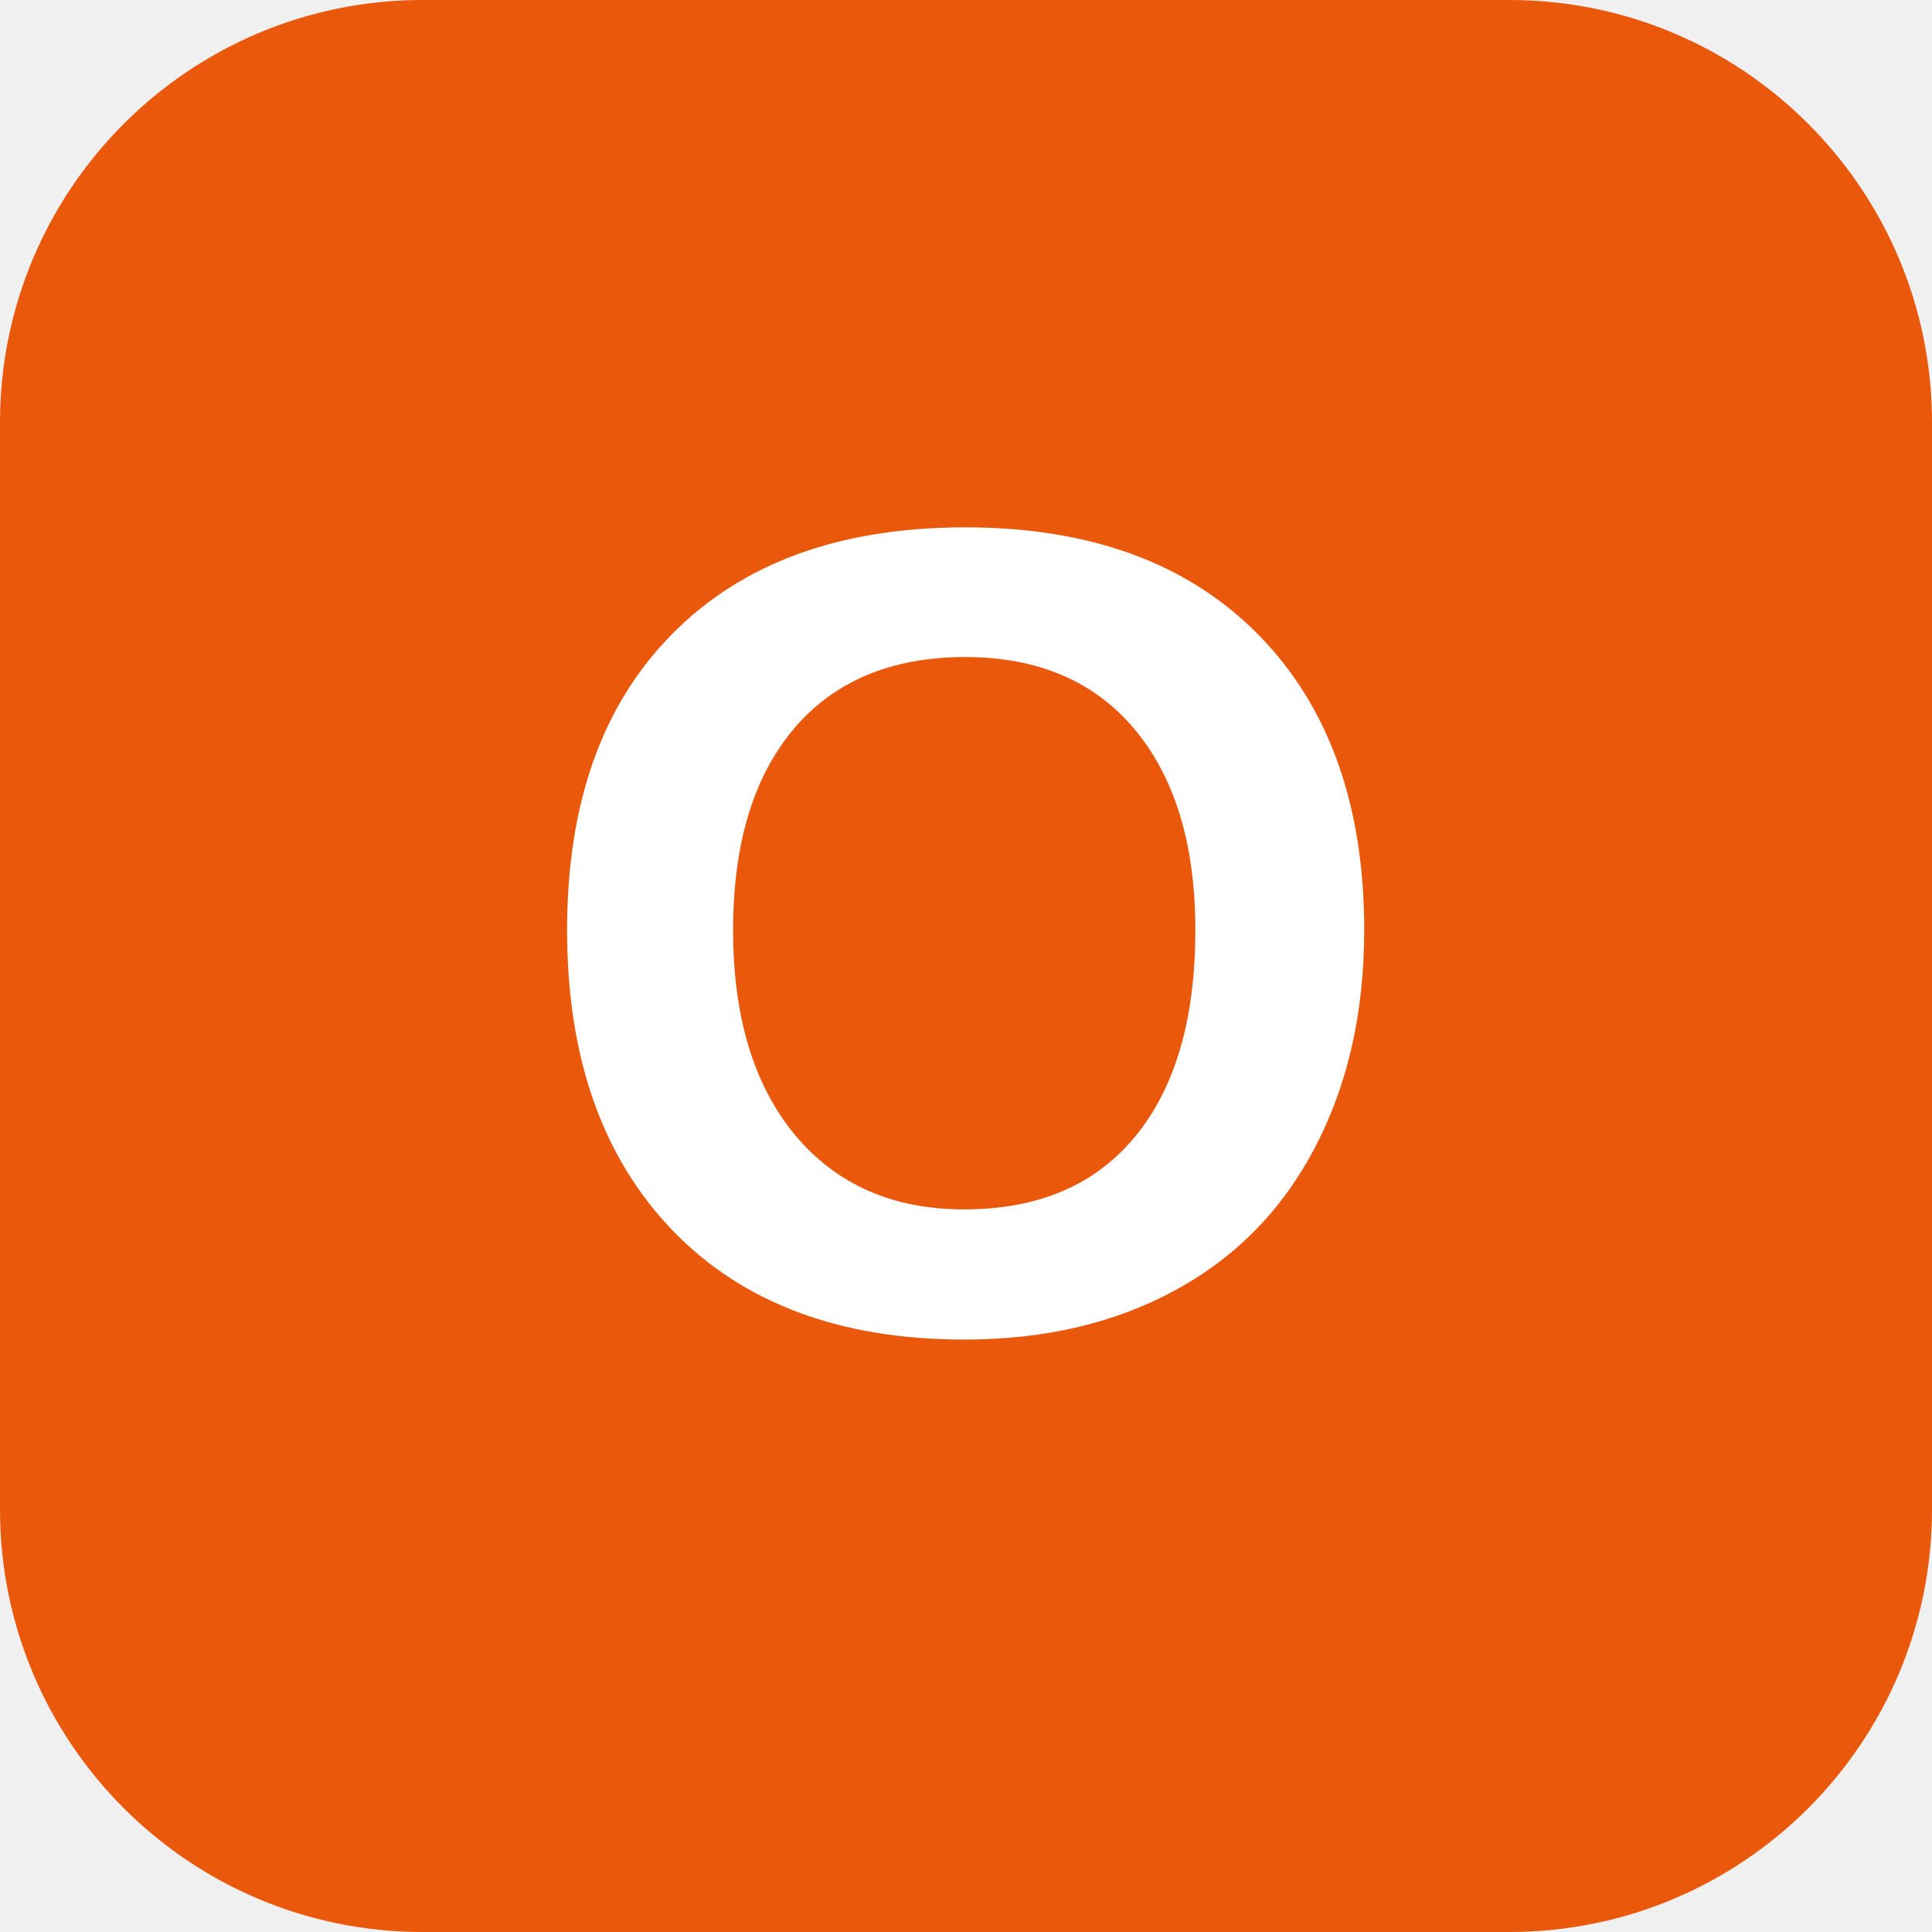
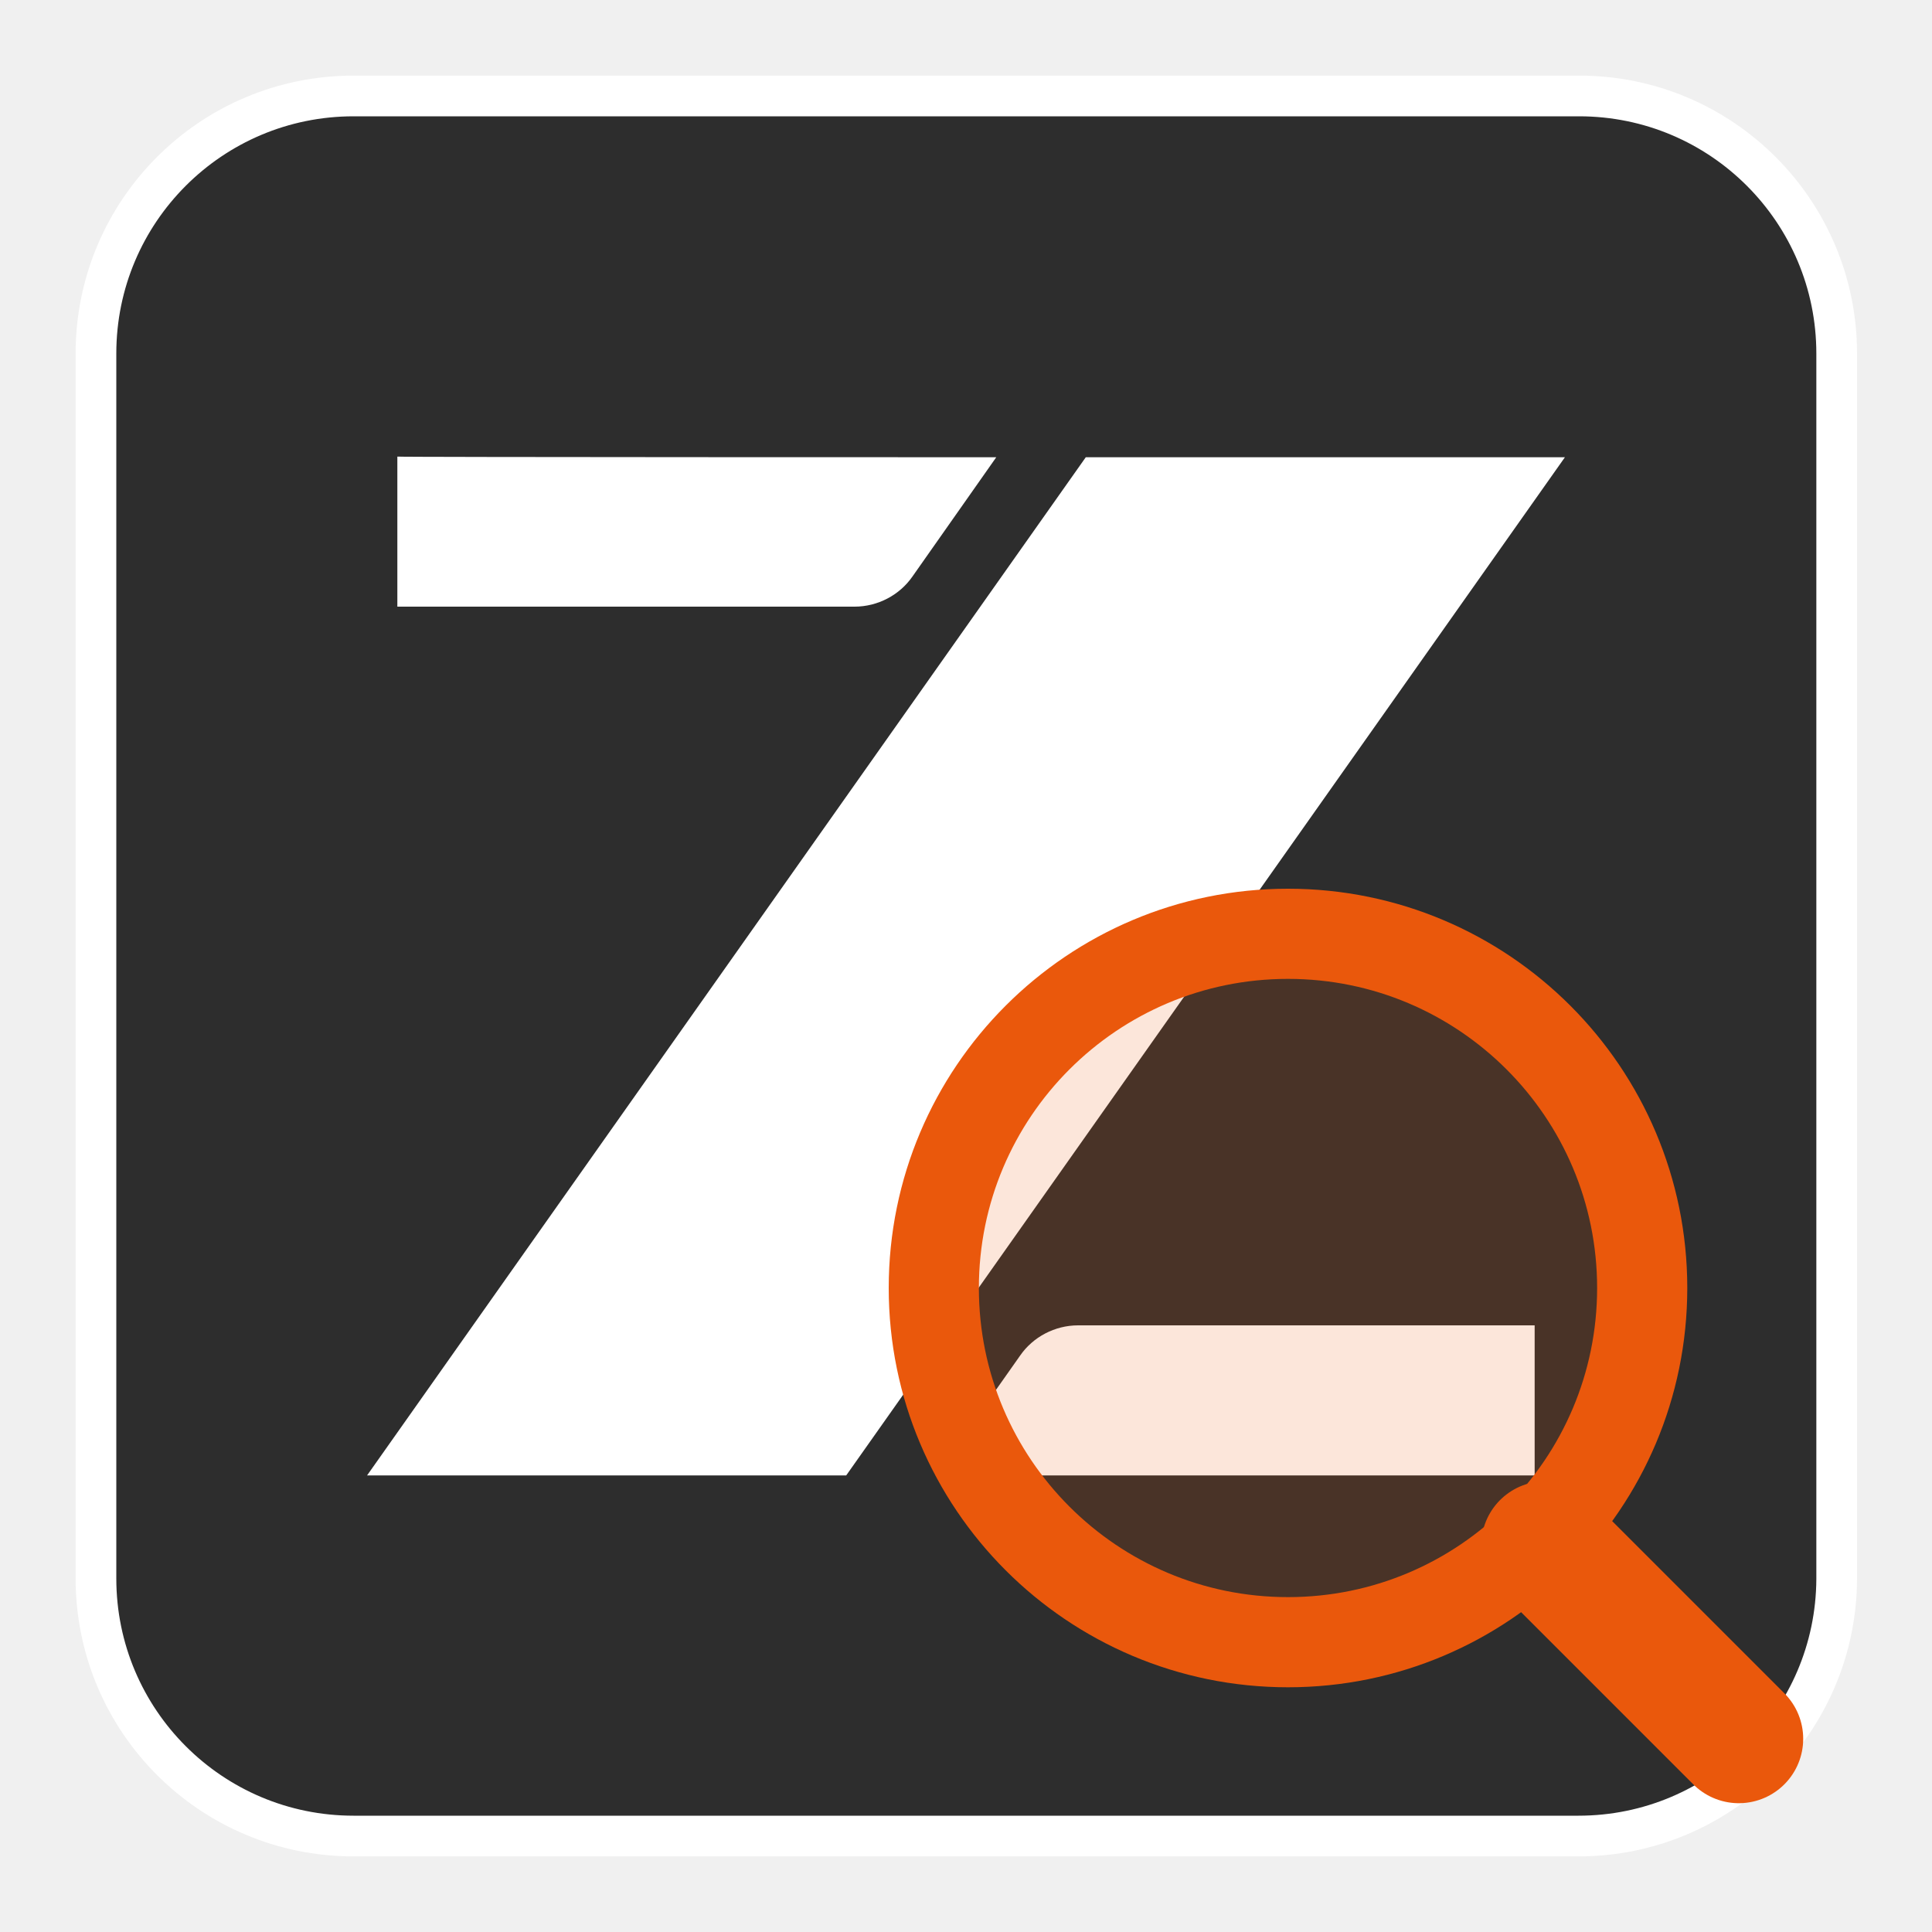
- <svg xmlns="http://www.w3.org/2000/svg" viewBox="0 0 64 64">
-   <rect width="64" height="64" rx="14" fill="#ea580c" />
-   <text x="32" y="44" font-family="Arial,sans-serif" font-size="38" font-weight="900" fill="white" text-anchor="middle">O</text>
+ <svg xmlns="http://www.w3.org/2000/svg" version="1.1" x="0px" y="0px" viewBox="0 0 30 30" style="enable-background:new 0 0 30 30;" xml:space="preserve">
+   <defs>
+     <style type="text/css">
+     .st194{fill:#2D2D2D;stroke:#FFFFFF;stroke-width:0.632;stroke-miterlimit:10;}
+     .st23{fill:#FFFFFF;}
+     .lens{fill:none;stroke:#ea580c;stroke-width:1.8;stroke-linecap:round;stroke-linejoin:round;}
+     .lens-glass{fill:rgba(234,88,12,0.15);stroke:#ea580c;stroke-width:1.4;}
+     .lens-handle{stroke:#ea580c;stroke-width:2;stroke-linecap:round;fill:none;}
+ 
+     .z-breathe {
+       animation: breathe 2.5s ease-in-out infinite;
+     }
+ 
+     @keyframes breathe {
+       0%, 100% { opacity: 0.7; }
+       50% { opacity: 1; }
+     }
+   </style>
+   </defs>
+   <path class="st194" d="M24.51,28.51H5.49c-2.21,0-4-1.79-4-4V5.49c0-2.21,1.79-4,4-4h19.03c2.21,0,4,1.79,4,4v19.03   C28.51,26.72,26.72,28.51,24.51,28.51z" />
+   <g class="z-breathe">
+     <path class="st23" d="M15.47,7.1l-1.3,1.85c-0.2,0.29-0.54,0.47-0.9,0.47h-7.1V7.09C6.16,7.1,15.47,7.1,15.47,7.1z" />
+     <polygon class="st23" points="24.3,7.1 13.14,22.91 5.7,22.91 16.86,7.1" />
+     <path class="st23" d="M14.53,22.91l1.31-1.86c0.2-0.29,0.54-0.47,0.9-0.47h7.09v2.33H14.53z" />
+   </g>
+   <circle class="lens-glass" cx="20" cy="20" r="5.5" />
+   <line class="lens-handle" x1="24" y1="24" x2="27" y2="27" />
</svg>
